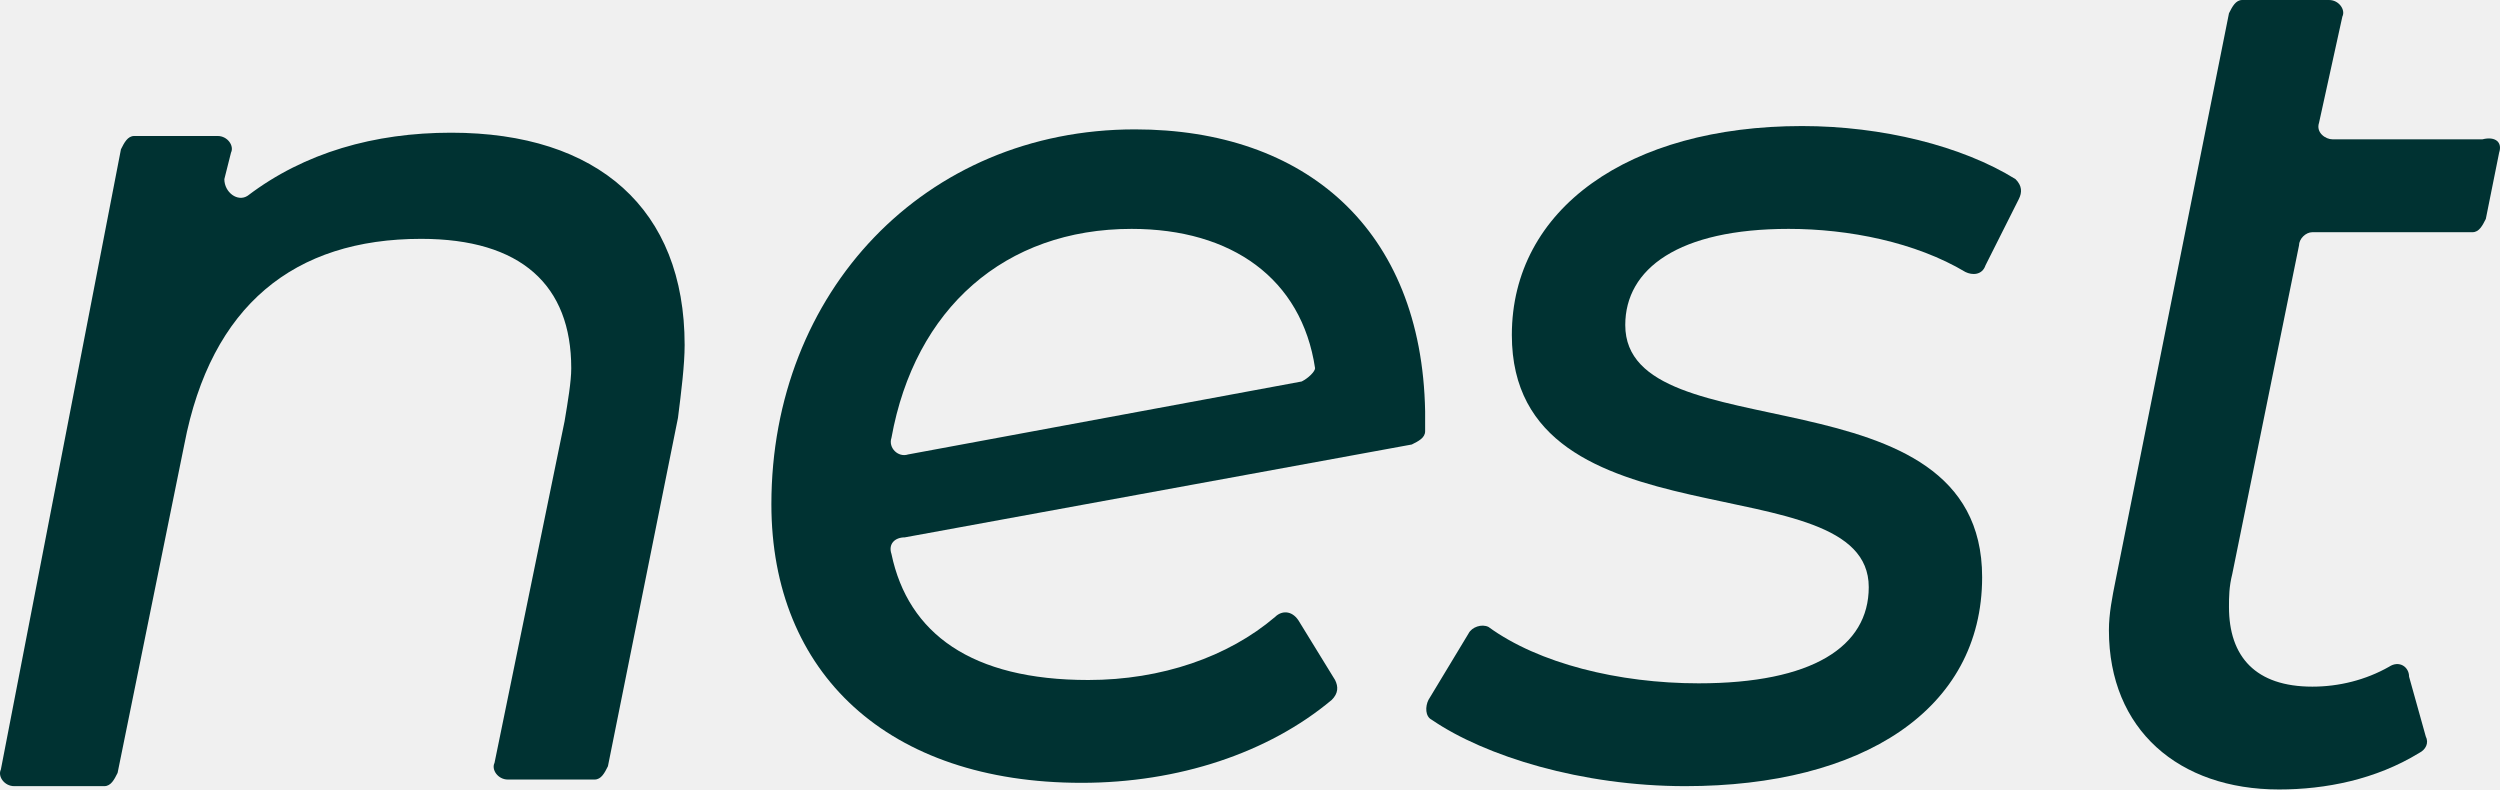
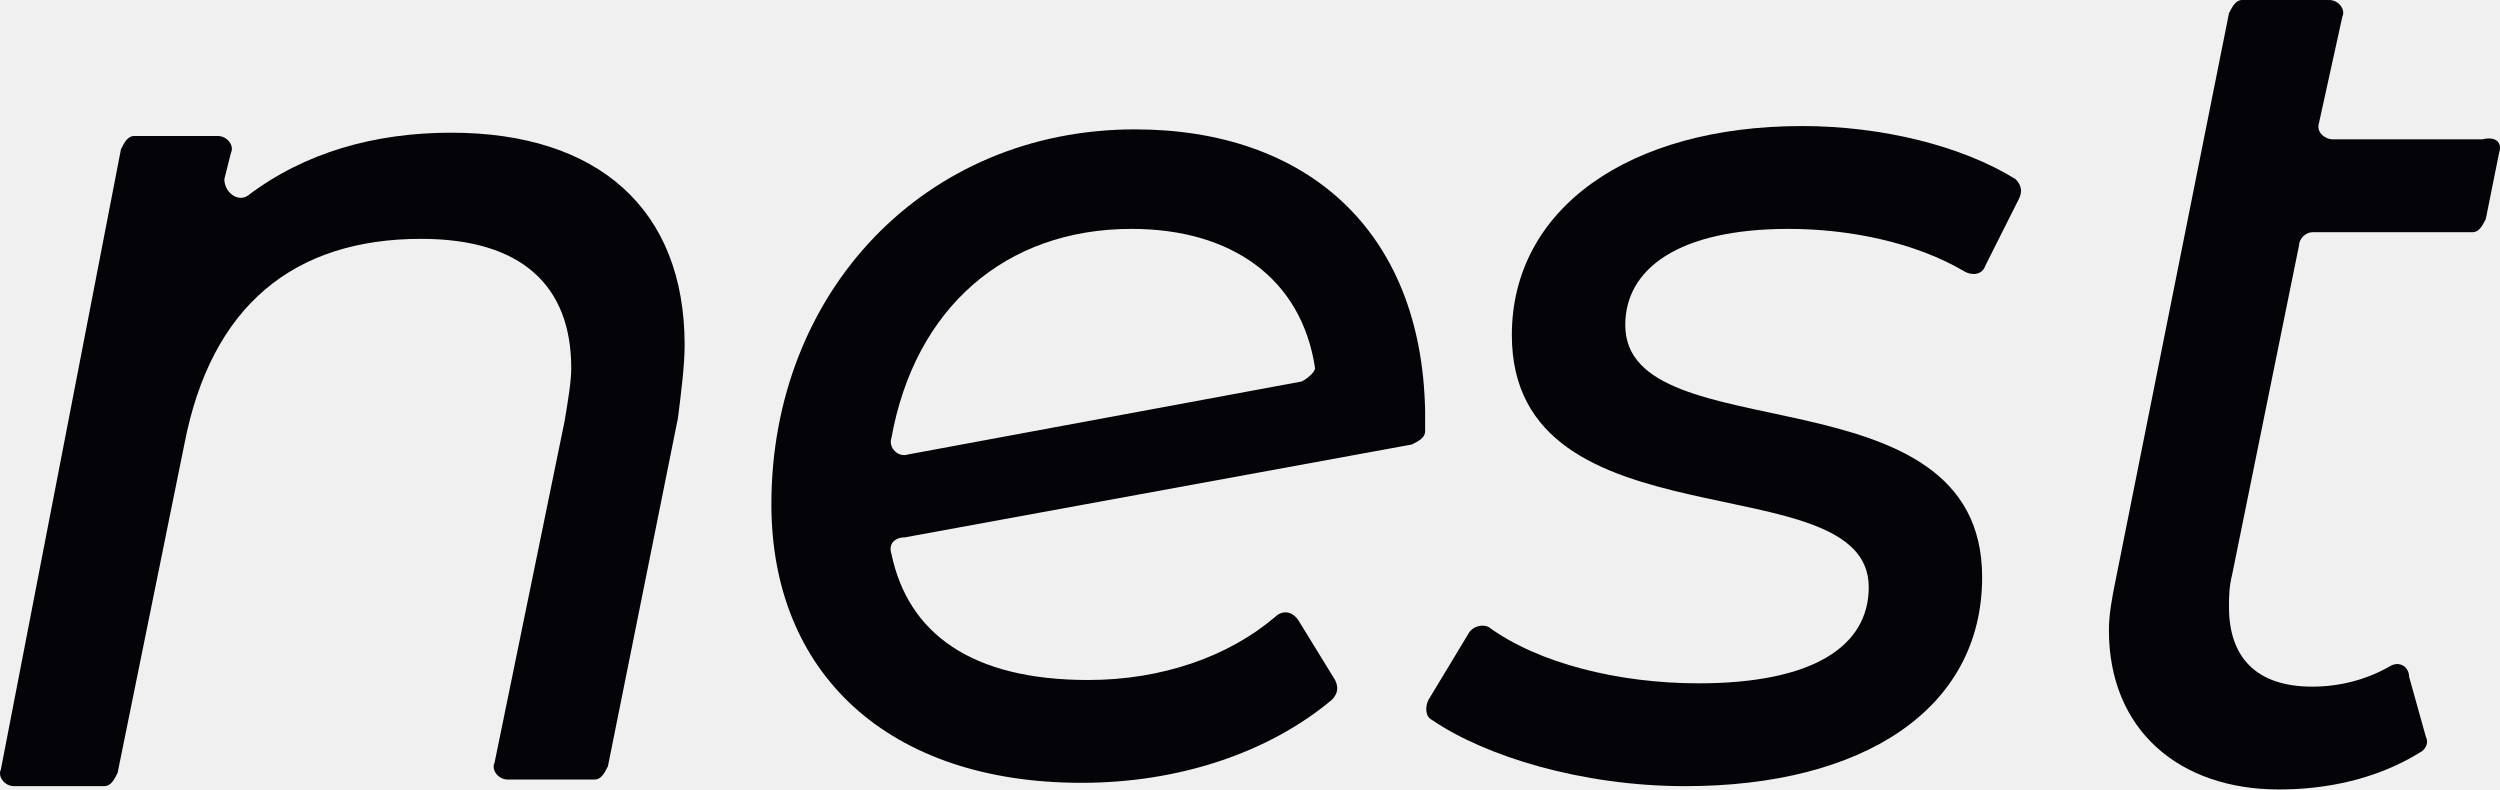
<svg xmlns="http://www.w3.org/2000/svg" width="76" height="24" viewBox="0 0 76 24" fill="none">
  <g clip-path="url(#clip0_2846_1437)">
-     <path d="M20.61 12.706L18.481 23.294C18.38 23.496 18.278 23.698 18.075 23.698H15.439C15.135 23.698 14.932 23.395 15.033 23.193L17.163 12.807C17.264 12.202 17.366 11.597 17.366 11.193C17.366 8.672 15.845 7.261 12.803 7.261C8.949 7.261 6.415 9.277 5.603 13.513L3.575 23.496C3.474 23.698 3.373 23.899 3.17 23.899H0.432C0.128 23.899 -0.075 23.597 0.026 23.395L3.677 4.538C3.778 4.336 3.88 4.134 4.082 4.134H6.617C6.921 4.134 7.124 4.437 7.023 4.639L6.82 5.445C6.82 5.849 7.226 6.151 7.53 5.95C9.254 4.639 11.383 4.034 13.715 4.034C18.177 4.034 20.813 6.353 20.813 10.487C20.813 11.092 20.712 11.899 20.61 12.706Z" fill="#003232" />
-     <path d="M61.373 6.05L60.359 8.067C60.257 8.37 59.953 8.37 59.75 8.269C58.229 7.361 56.201 6.958 54.376 6.958C51.03 6.958 49.408 8.168 49.408 9.882C49.408 13.815 60.257 11.092 60.257 17.546C60.257 21.58 56.607 23.899 51.233 23.899C48.09 23.899 45.149 22.992 43.526 21.882C43.324 21.782 43.324 21.479 43.425 21.277L44.642 19.261C44.743 19.059 45.047 18.958 45.25 19.059C46.771 20.168 49.205 20.773 51.638 20.773C55.086 20.773 56.81 19.664 56.81 17.849C56.81 14.017 45.96 16.739 45.96 10.185C45.96 6.353 49.509 3.832 54.782 3.832C57.215 3.832 59.649 4.437 61.271 5.445C61.474 5.647 61.474 5.849 61.373 6.05Z" fill="#003232" />
-     <path d="M75.974 4.639L75.569 6.655C75.467 6.857 75.366 7.059 75.163 7.059H70.296C70.093 7.059 69.89 7.261 69.89 7.462L67.862 17.445C67.761 17.849 67.761 18.151 67.761 18.454C67.761 19.966 68.572 20.874 70.296 20.874C71.107 20.874 71.918 20.672 72.628 20.269C72.932 20.067 73.236 20.269 73.236 20.571L73.743 22.387C73.845 22.588 73.743 22.79 73.541 22.891C72.222 23.698 70.701 24 69.282 24C66.24 24 64.111 22.185 64.111 19.16C64.111 18.655 64.212 18.151 64.313 17.647L67.761 0.403C67.862 0.202 67.964 0 68.166 0H70.803C71.107 0 71.31 0.303 71.208 0.504L70.499 3.731C70.397 4.034 70.701 4.235 70.904 4.235H75.467C75.873 4.134 76.076 4.336 75.974 4.639Z" fill="#003232" />
-     <path d="M34.502 3.933C28.114 3.933 23.45 8.874 23.45 15.328C23.45 20.471 26.998 23.798 32.88 23.798C35.82 23.798 38.558 22.891 40.485 21.277C40.687 21.076 40.687 20.874 40.586 20.672L39.471 18.857C39.268 18.555 38.964 18.555 38.761 18.756C37.341 19.966 35.313 20.672 33.083 20.672C29.534 20.672 27.607 19.261 27.1 16.84C26.998 16.538 27.201 16.336 27.506 16.336L42.918 13.513C43.121 13.412 43.324 13.311 43.324 13.109C43.324 12.908 43.324 12.706 43.324 12.504C43.222 6.958 39.673 3.933 34.502 3.933ZM39.572 11.597L27.607 13.815C27.303 13.916 26.998 13.613 27.1 13.311C27.81 9.378 30.547 6.958 34.401 6.958C37.443 6.958 39.572 8.471 39.978 11.193C39.978 11.294 39.775 11.496 39.572 11.597Z" fill="#003232" />
+     <path d="M20.61 12.706L18.481 23.294C18.38 23.496 18.278 23.698 18.075 23.698H15.439C15.135 23.698 14.932 23.395 15.033 23.193L17.163 12.807C17.264 12.202 17.366 11.597 17.366 11.193C17.366 8.672 15.845 7.261 12.803 7.261C8.949 7.261 6.415 9.277 5.603 13.513L3.575 23.496C3.474 23.698 3.373 23.899 3.17 23.899H0.432C0.128 23.899 -0.075 23.597 0.026 23.395L3.677 4.538C3.778 4.336 3.88 4.134 4.082 4.134H6.617C6.921 4.134 7.124 4.437 7.023 4.639L6.82 5.445C6.82 5.849 7.226 6.151 7.53 5.95C9.254 4.639 11.383 4.034 13.715 4.034C18.177 4.034 20.813 6.353 20.813 10.487C20.813 11.092 20.712 11.899 20.61 12.706Z" fill="#030308" />
+     <path d="M61.373 6.05L60.359 8.067C60.257 8.37 59.953 8.37 59.75 8.269C58.229 7.361 56.201 6.958 54.376 6.958C51.03 6.958 49.408 8.168 49.408 9.882C49.408 13.815 60.257 11.092 60.257 17.546C60.257 21.58 56.607 23.899 51.233 23.899C48.09 23.899 45.149 22.992 43.526 21.882C43.324 21.782 43.324 21.479 43.425 21.277L44.642 19.261C44.743 19.059 45.047 18.958 45.25 19.059C46.771 20.168 49.205 20.773 51.638 20.773C55.086 20.773 56.81 19.664 56.81 17.849C56.81 14.017 45.96 16.739 45.96 10.185C45.96 6.353 49.509 3.832 54.782 3.832C57.215 3.832 59.649 4.437 61.271 5.445C61.474 5.647 61.474 5.849 61.373 6.05Z" fill="#030308" />
+     <path d="M75.974 4.639L75.569 6.655C75.467 6.857 75.366 7.059 75.163 7.059H70.296C70.093 7.059 69.89 7.261 69.89 7.462L67.862 17.445C67.761 17.849 67.761 18.151 67.761 18.454C67.761 19.966 68.572 20.874 70.296 20.874C71.107 20.874 71.918 20.672 72.628 20.269C72.932 20.067 73.236 20.269 73.236 20.571L73.743 22.387C73.845 22.588 73.743 22.79 73.541 22.891C72.222 23.698 70.701 24 69.282 24C66.24 24 64.111 22.185 64.111 19.16C64.111 18.655 64.212 18.151 64.313 17.647L67.761 0.403C67.862 0.202 67.964 0 68.166 0H70.803C71.107 0 71.31 0.303 71.208 0.504L70.499 3.731C70.397 4.034 70.701 4.235 70.904 4.235H75.467C75.873 4.134 76.076 4.336 75.974 4.639Z" fill="#030308" />
+     <path d="M34.502 3.933C28.114 3.933 23.45 8.874 23.45 15.328C23.45 20.471 26.998 23.798 32.88 23.798C35.82 23.798 38.558 22.891 40.485 21.277C40.687 21.076 40.687 20.874 40.586 20.672L39.471 18.857C39.268 18.555 38.964 18.555 38.761 18.756C37.341 19.966 35.313 20.672 33.083 20.672C29.534 20.672 27.607 19.261 27.1 16.84C26.998 16.538 27.201 16.336 27.506 16.336L42.918 13.513C43.121 13.412 43.324 13.311 43.324 13.109C43.324 12.908 43.324 12.706 43.324 12.504C43.222 6.958 39.673 3.933 34.502 3.933ZM39.572 11.597L27.607 13.815C27.303 13.916 26.998 13.613 27.1 13.311C27.81 9.378 30.547 6.958 34.401 6.958C37.443 6.958 39.572 8.471 39.978 11.193C39.978 11.294 39.775 11.496 39.572 11.597Z" fill="#030308" />
  </g>
  <defs>
    <clipPath id="clip0_2846_1437">
      <rect width="76" height="24" fill="white" />
    </clipPath>
  </defs>
</svg>
